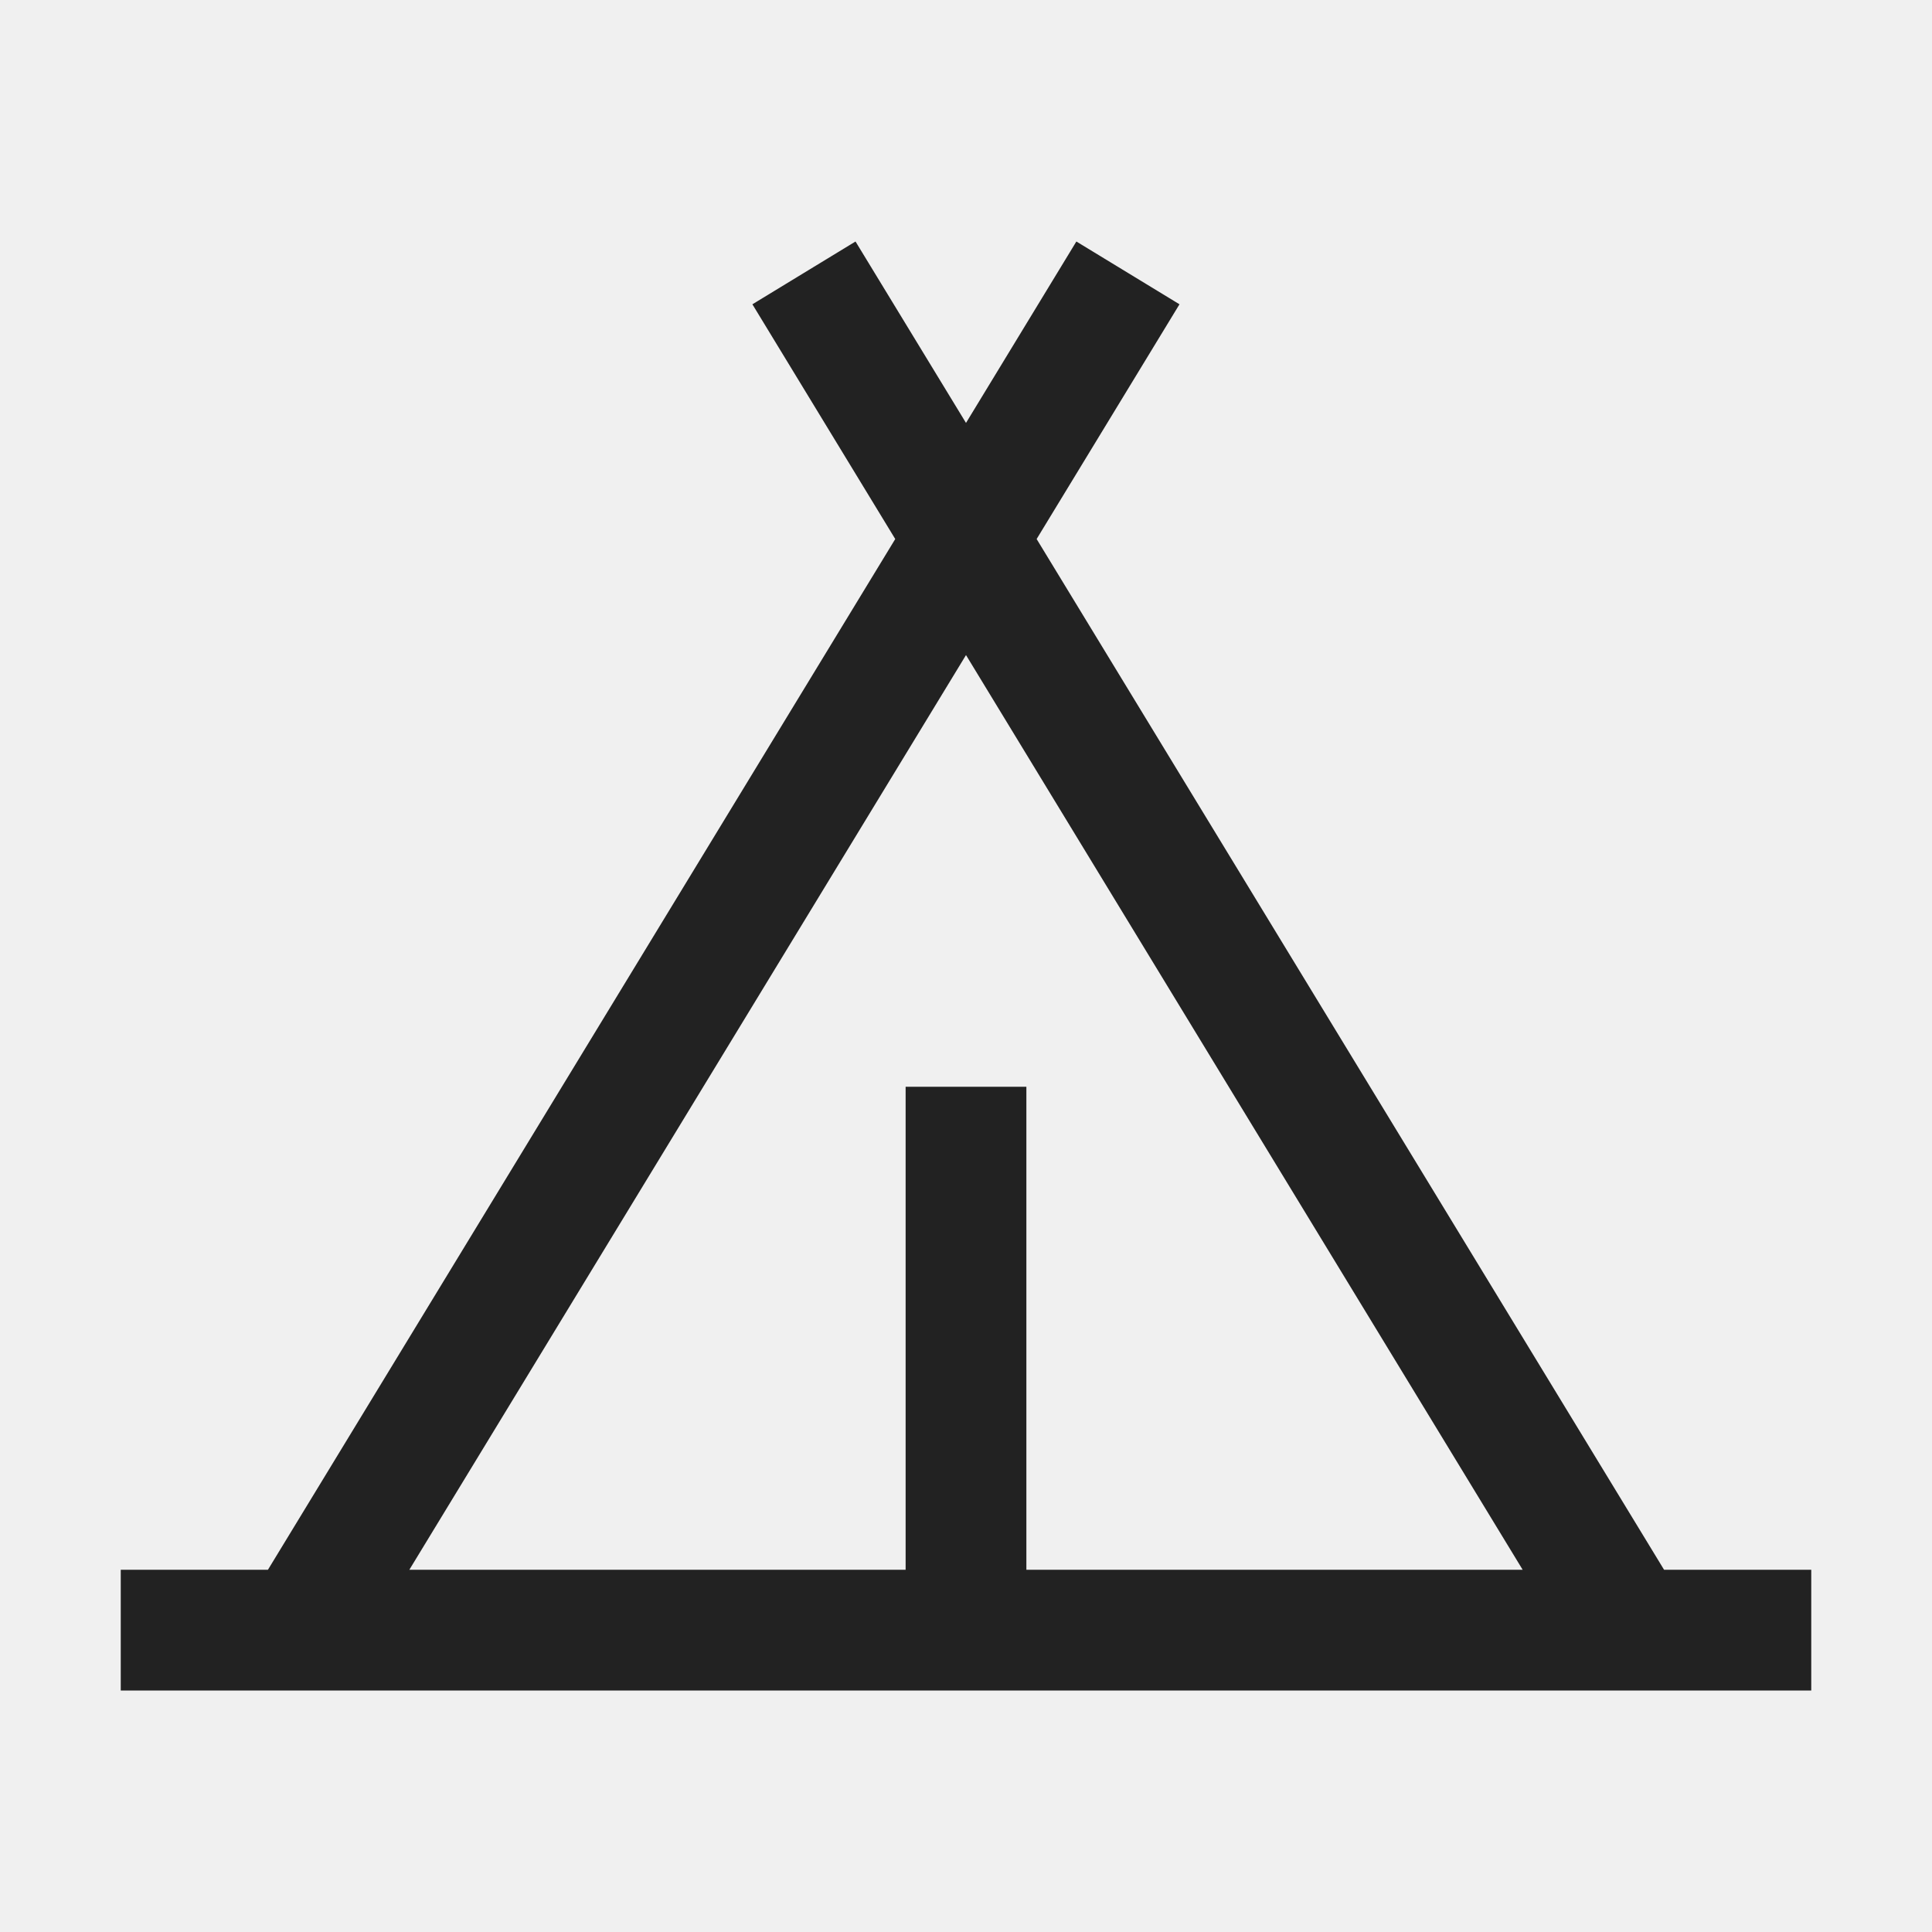
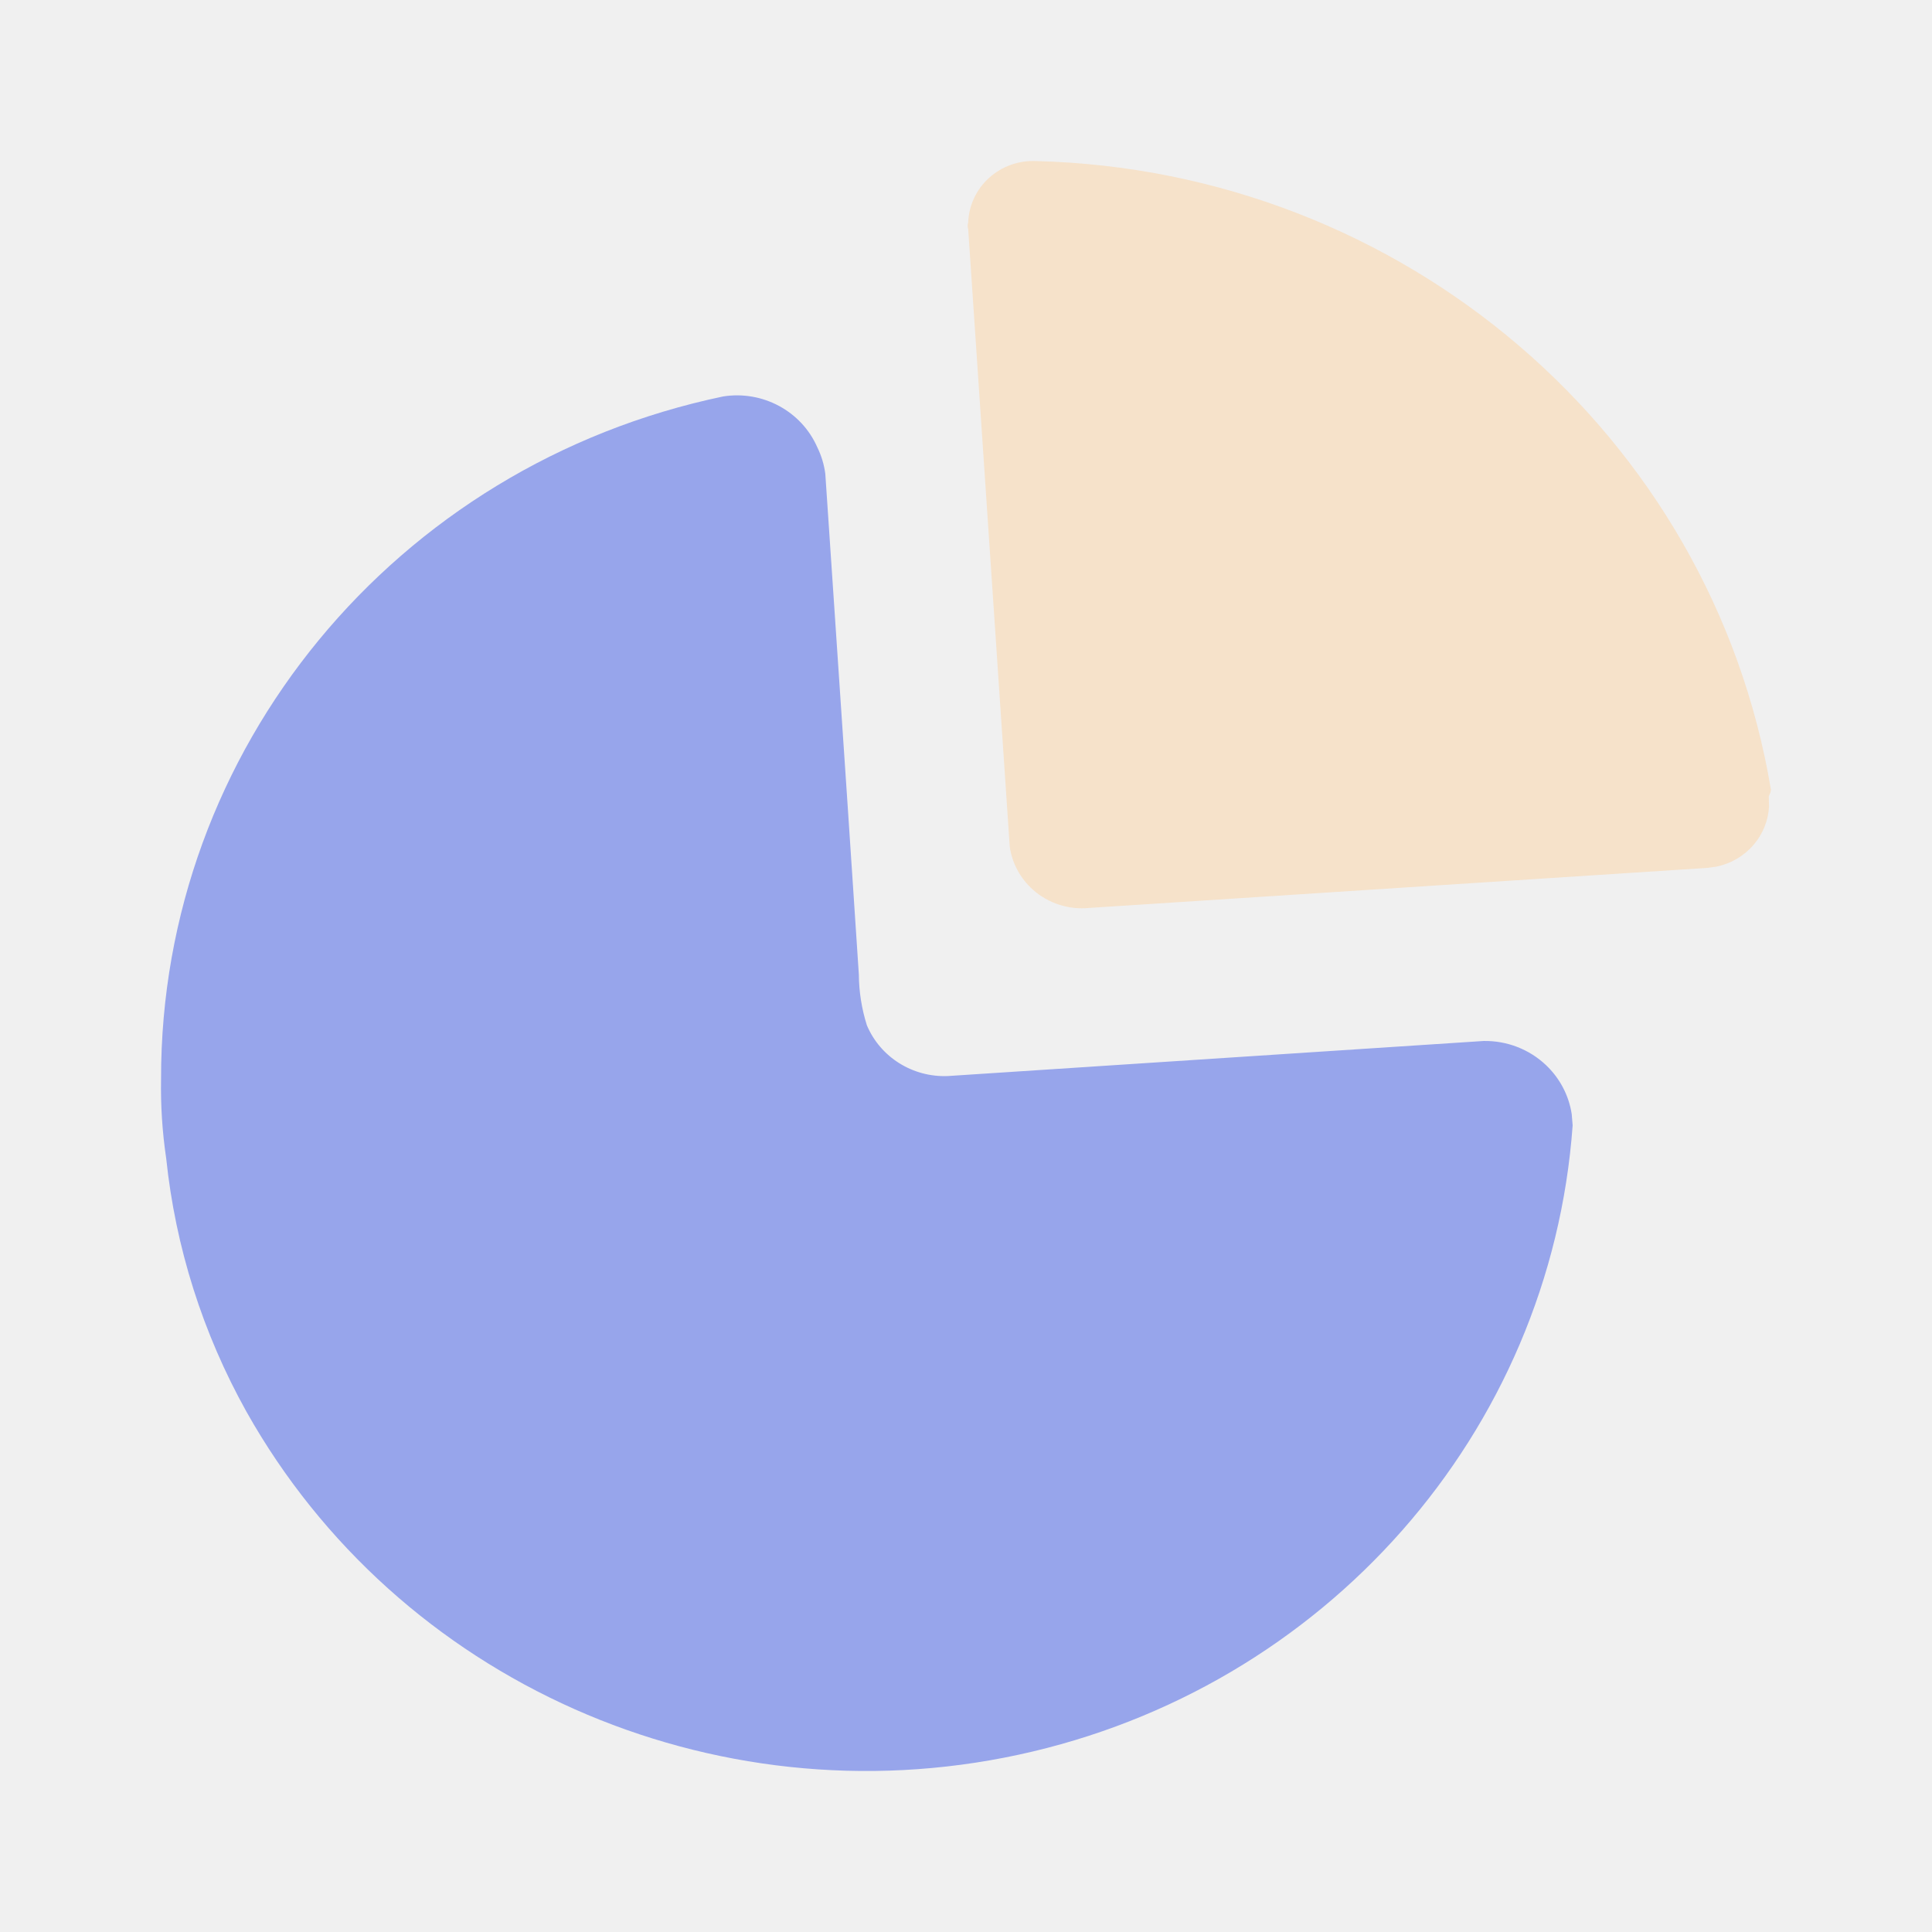
- <svg xmlns="http://www.w3.org/2000/svg" viewBox="0 0 32 32">
-   <style>
-     path { fill: #222; }
-     @media (prefers-color-scheme: dark) {
-       path { fill: #ffffff; }
-     }
-   </style>
-   <path d="M27.562 26L17.17 8.928l2.366-3.888L17.828 4L16 7.005L14.17 4l-1.708 1.04l2.366 3.888L4.438 26H2v2h28v-2zM16 10.85L25.22 26H17v-8h-2v8H6.78z" />
+ <svg xmlns="http://www.w3.org/2000/svg" width="52" height="52" viewBox="0 0 52 52" fill="none">
+   <path d="M21.997 12.037C22.108 12.262 22.18 12.502 22.213 12.749L22.817 21.719L23.116 26.228C23.119 26.691 23.192 27.152 23.332 27.595C23.694 28.454 24.564 29 25.51 28.962L39.934 28.018C40.559 28.008 41.162 28.242 41.611 28.668C41.985 29.023 42.227 29.487 42.303 29.987L42.328 30.29C41.732 38.556 35.661 45.449 27.413 47.229C19.165 49.009 10.707 45.249 6.631 37.992C5.456 35.884 4.722 33.567 4.473 31.176C4.368 30.468 4.322 29.754 4.335 29.039C4.322 20.178 10.633 12.517 19.466 10.67C20.529 10.504 21.571 11.067 21.997 12.037Z" fill="#97A5EB" />
+   <path opacity="0.4" d="M27.885 4.335C37.764 4.586 46.068 11.691 47.666 21.26L47.651 21.331L47.607 21.433L47.613 21.715C47.591 22.089 47.447 22.448 47.198 22.738C46.939 23.04 46.586 23.246 46.196 23.326L45.959 23.359L29.317 24.437C28.764 24.492 28.212 24.313 27.801 23.946C27.458 23.64 27.238 23.227 27.177 22.782L26.059 6.164C26.04 6.108 26.04 6.047 26.059 5.991C26.075 5.533 26.276 5.1 26.619 4.789C26.962 4.478 27.418 4.314 27.885 4.335Z" fill="#FFCC91" />
</svg>
